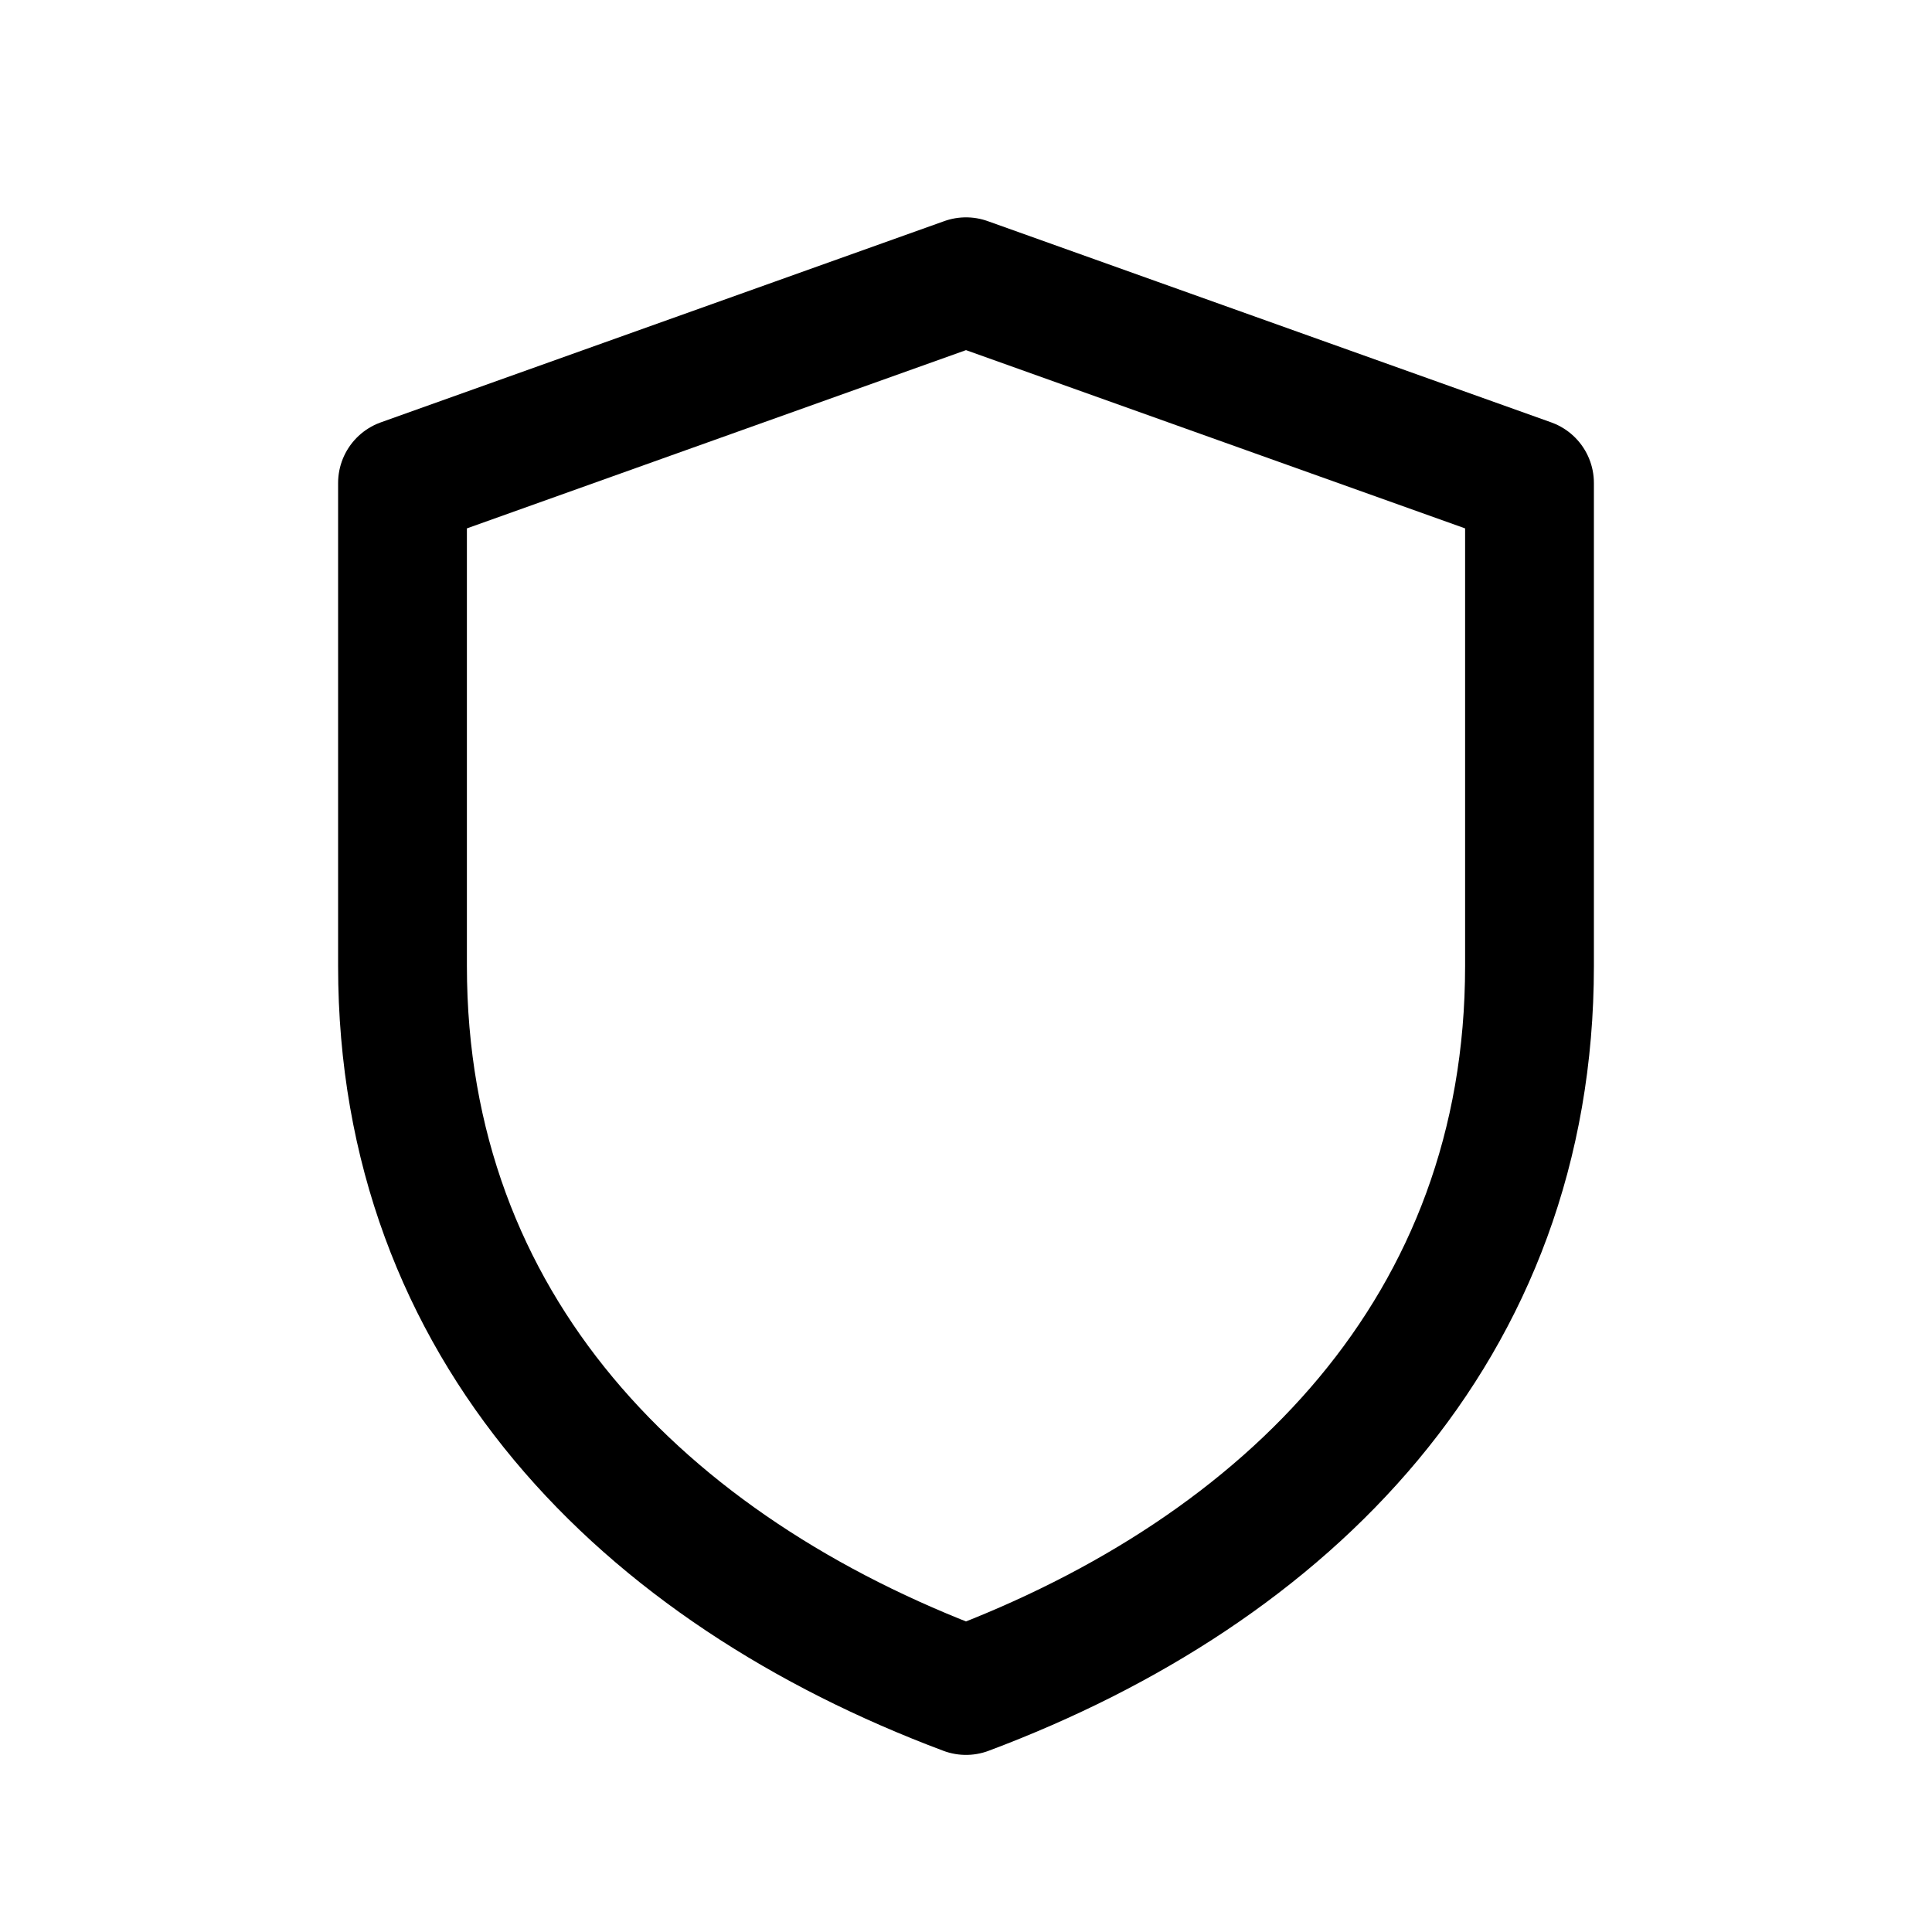
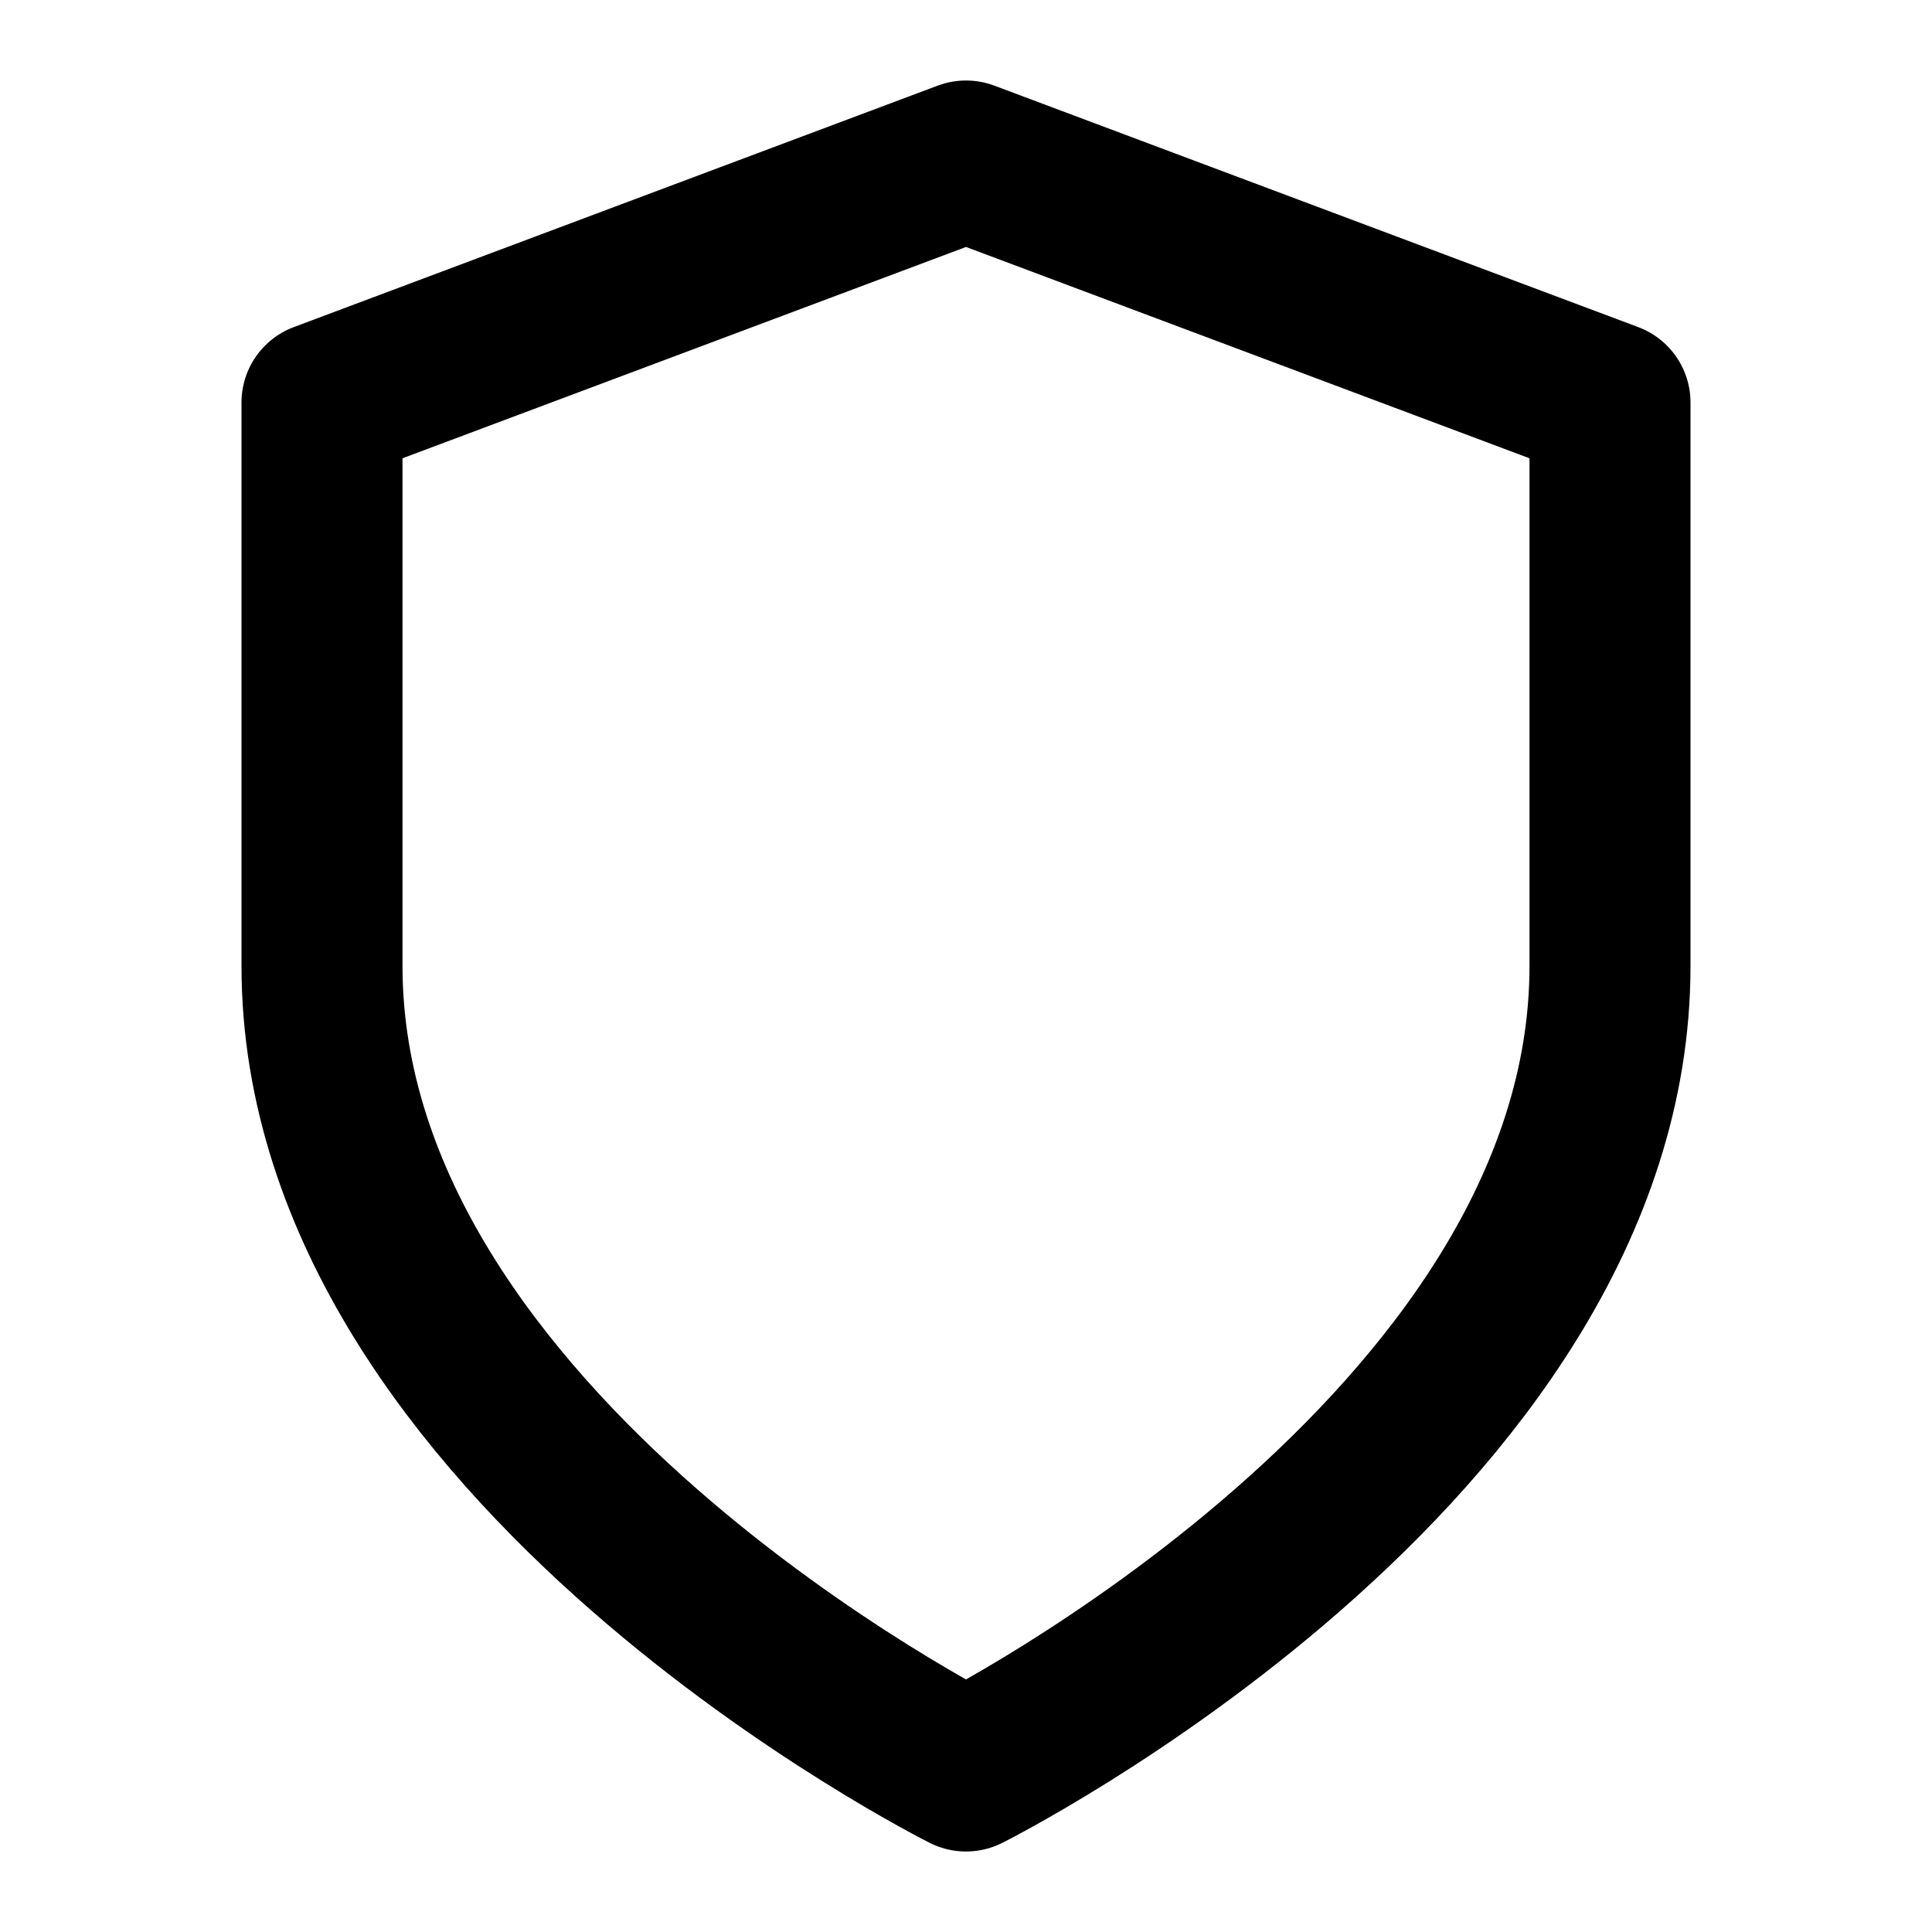
- <svg xmlns="http://www.w3.org/2000/svg" viewBox="0 0 24 24" fill="none" stroke="currentColor" stroke-width="1.6" stroke-linecap="round" stroke-linejoin="round">
-   <path d="M12 3.5 19 6v6c0 4.5-3 7.5-7 9-4-1.5-7-4.5-7-9V6l7-2.5Z" />
+ <svg xmlns="http://www.w3.org/2000/svg" viewBox="0 0 24 24" fill="none" stroke="currentColor" stroke-width="2" stroke-linecap="round" stroke-linejoin="round">
+   <path d="M12 22s8-4 8-10V5l-8-3-8 3v7c0 6 8 10 8 10z" />
</svg>
